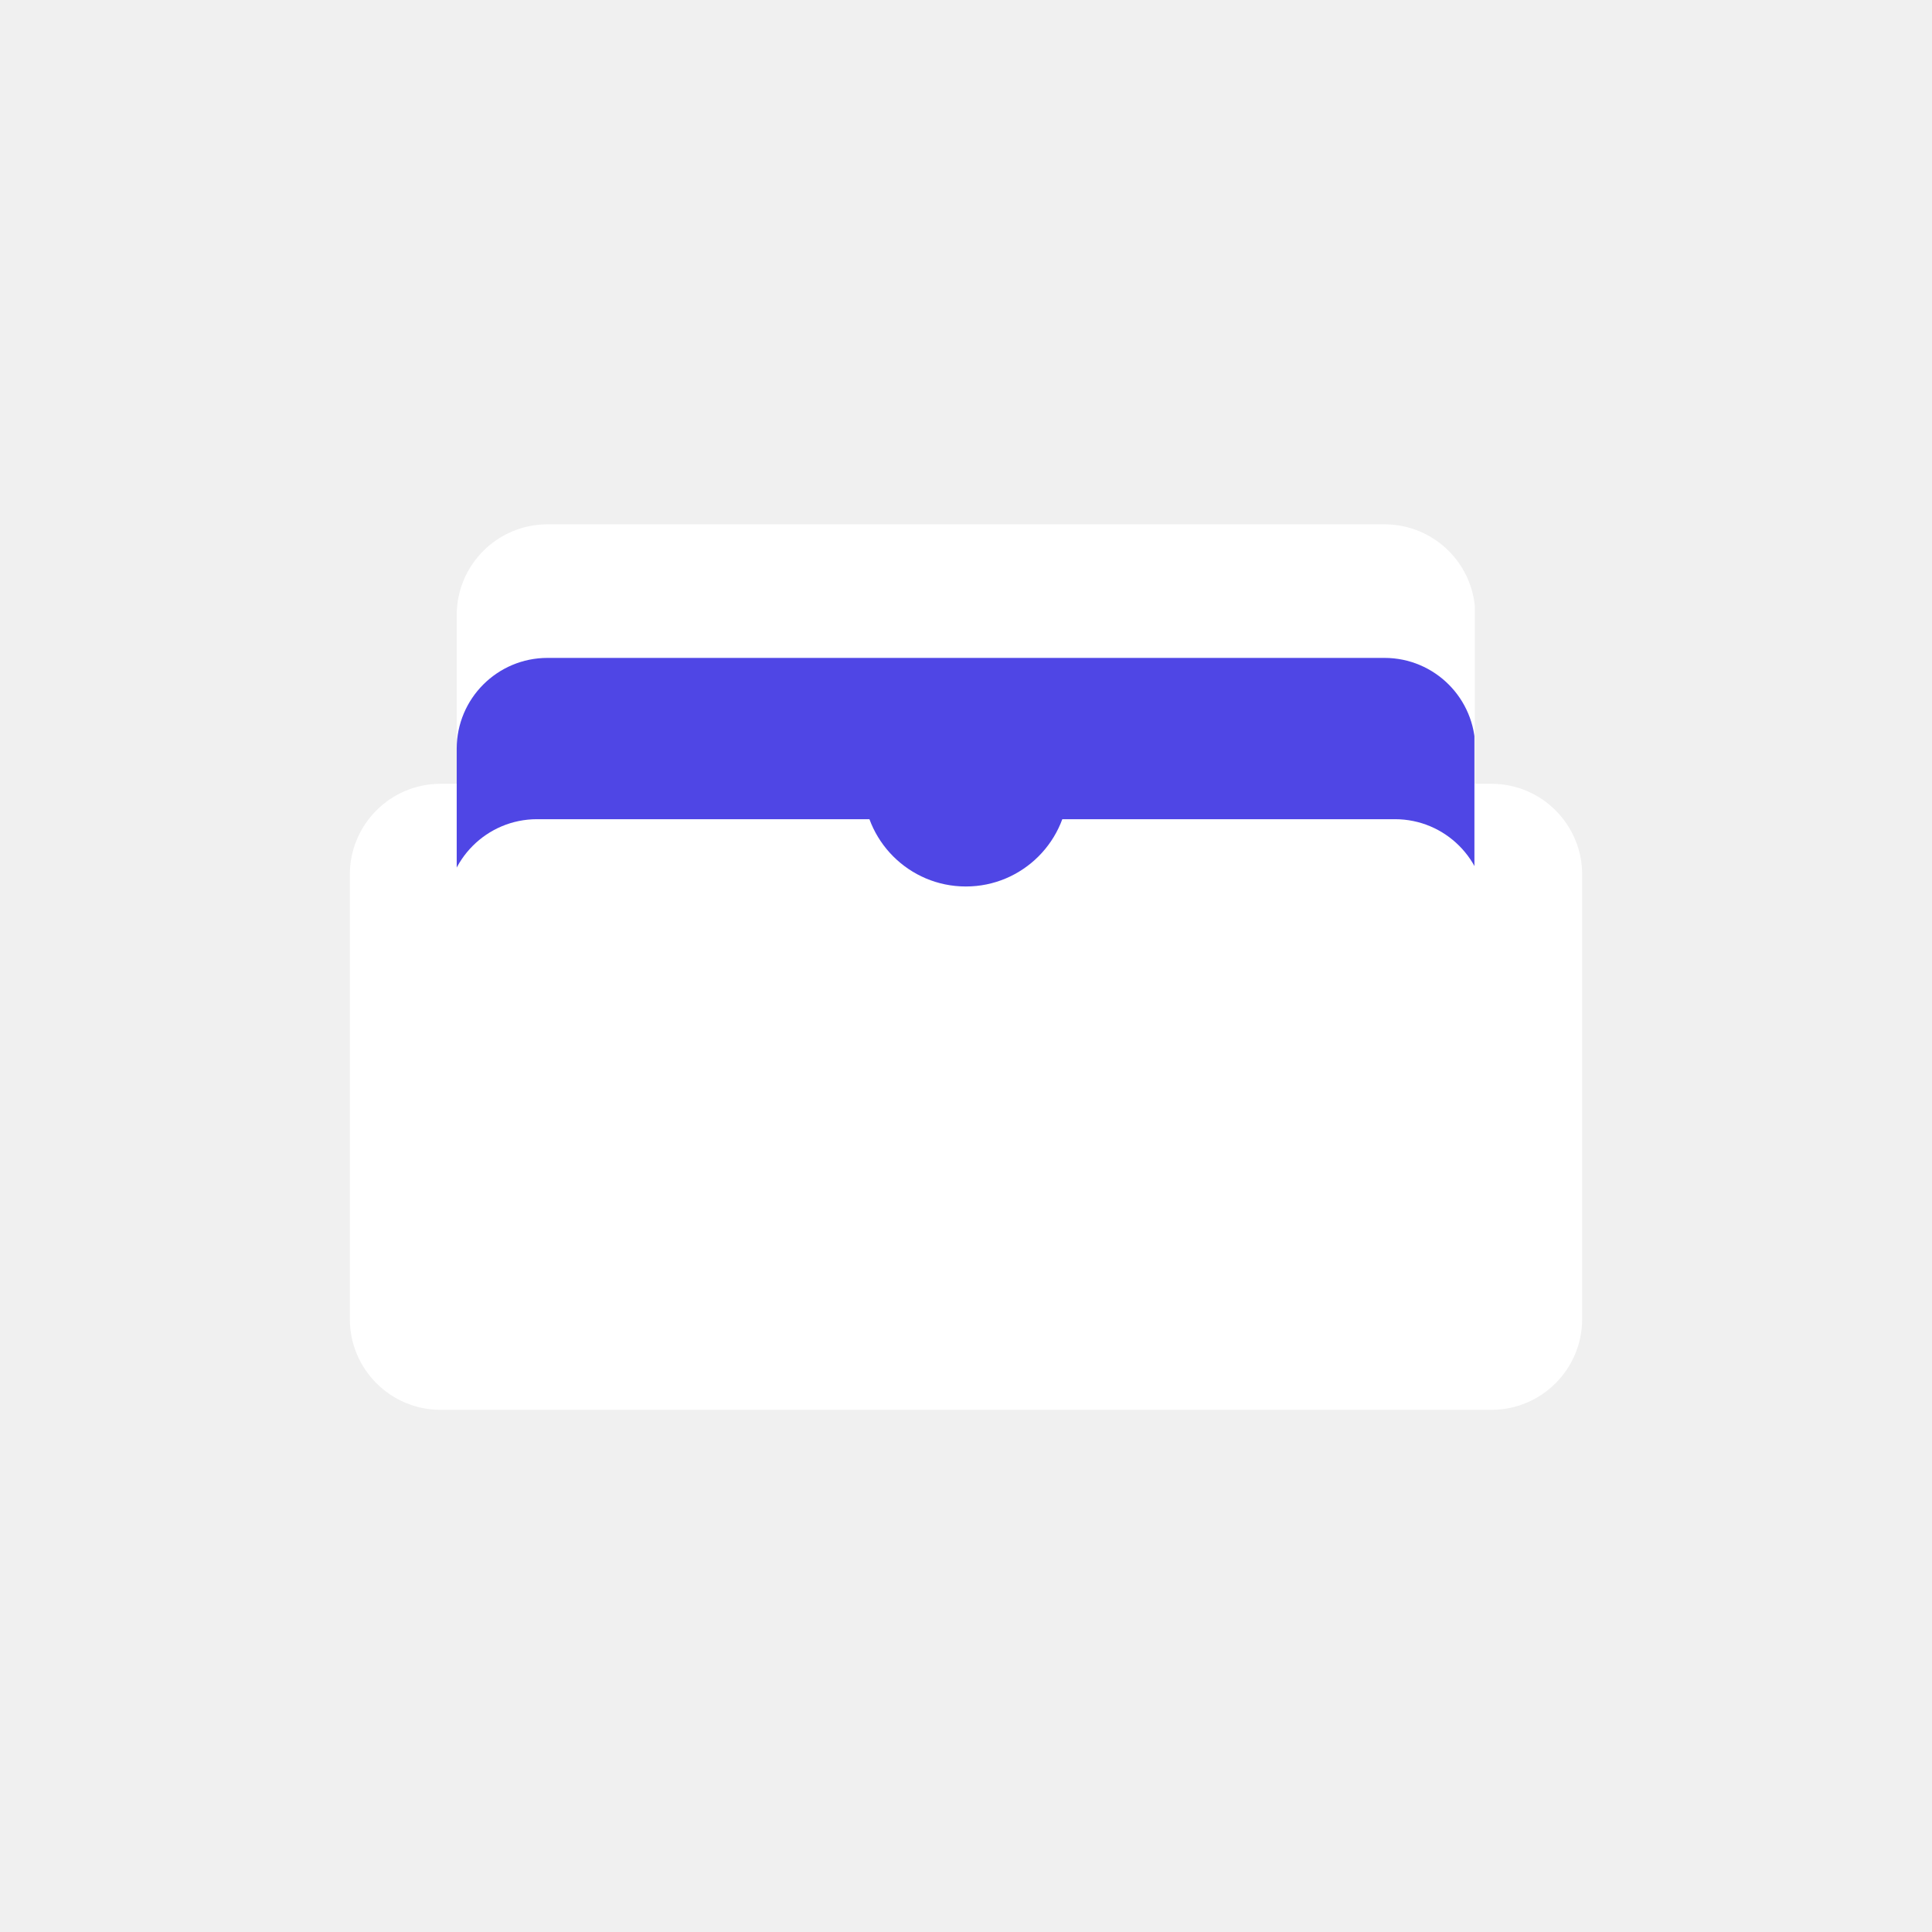
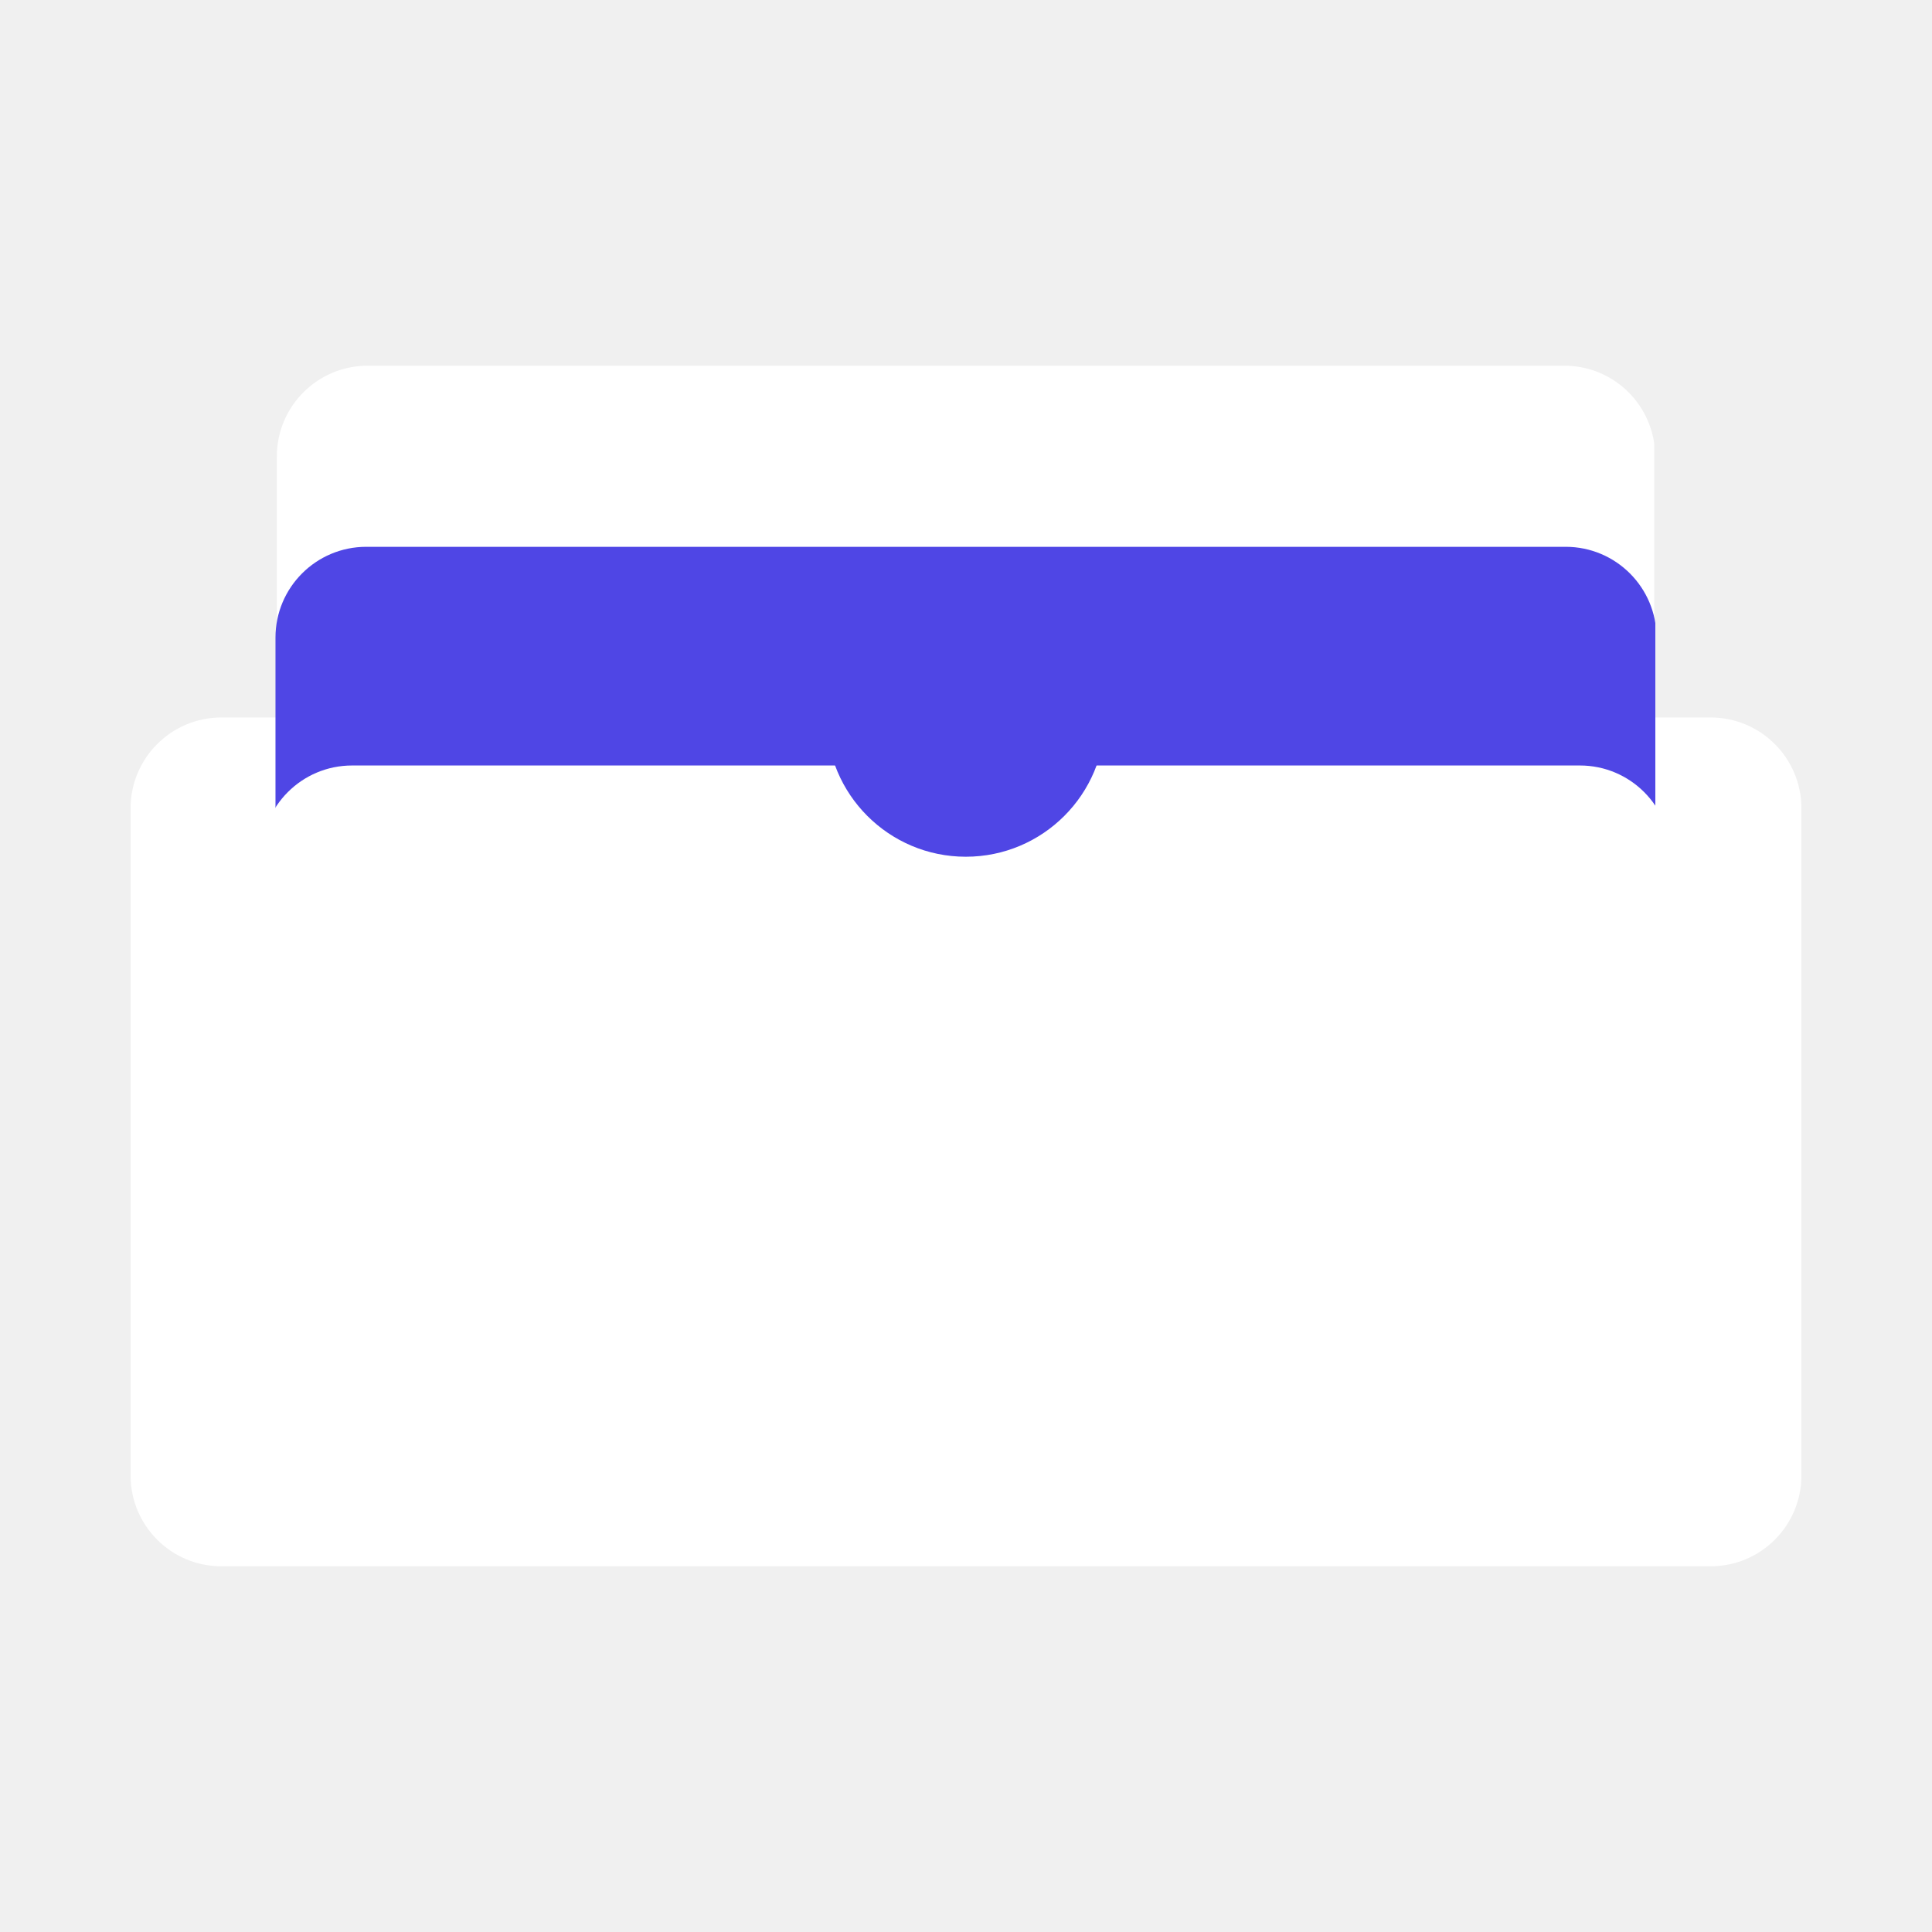
<svg xmlns="http://www.w3.org/2000/svg" width="2000" zoomAndPan="magnify" viewBox="0 0 1500 1500" height="2000" preserveAspectRatio="xMidYMid meet" version="1.0">
  <defs>
-     <clipPath id="38aca1a50b">
-       <path d="M 354.586 407.082 L 1146 407.082 L 1146 849.883 L 354.586 849.883 Z M 354.586 407.082 " clip-rule="nonzero" />
+     <clipPath id="6d8bf05b1a">
+       <path d="M 214.938 283.93 L 1286 283.93 L 1286 884.285 L 214.938 884.285 Z M 214.938 283.93 " clip-rule="nonzero" />
    </clipPath>
-     <clipPath id="a72180a95e">
-       <path d="M 425.086 407.082 L 1074.914 407.082 C 1113.852 407.082 1145.414 438.648 1145.414 477.582 L 1145.414 779.383 C 1145.414 818.32 1113.852 849.883 1074.914 849.883 L 425.086 849.883 C 386.148 849.883 354.586 818.32 354.586 779.383 L 354.586 477.582 C 354.586 438.648 386.148 407.082 425.086 407.082 Z M 425.086 407.082 " clip-rule="nonzero" />
+     <clipPath id="5724b80e20">
+       <path d="M 285.438 283.93 L 1214.551 283.93 C 1253.488 283.93 1285.051 315.492 1285.051 354.43 L 1285.051 813.785 C 1285.051 852.723 1253.488 884.285 1214.551 884.285 L 285.438 884.285 C 246.504 884.285 214.938 852.723 214.938 813.785 L 214.938 354.43 C 214.938 315.492 246.504 283.93 285.438 283.93 Z M 285.438 283.93 " clip-rule="nonzero" />
    </clipPath>
-     <clipPath id="bed512f0a9">
-       <path d="M 0.586 0.082 L 791.52 0.082 L 791.52 442.883 L 0.586 442.883 Z M 0.586 0.082 " clip-rule="nonzero" />
+     <clipPath id="f6ecfdd1fe">
+       <path d="M 0.938 0.93 L 1071 0.93 L 1071 601.285 L 0.938 601.285 Z M 0.938 0.93 " clip-rule="nonzero" />
    </clipPath>
-     <clipPath id="ba375a43bd">
-       <path d="M 71.086 0.082 L 720.914 0.082 C 759.852 0.082 791.414 31.648 791.414 70.582 L 791.414 372.383 C 791.414 411.32 759.852 442.883 720.914 442.883 L 71.086 442.883 C 32.148 442.883 0.586 411.32 0.586 372.383 L 0.586 70.582 C 0.586 31.648 32.148 0.082 71.086 0.082 Z M 71.086 0.082 " clip-rule="nonzero" />
+     <clipPath id="fdfe8e9eaa">
+       <path d="M 71.438 0.93 L 1000.551 0.93 C 1039.488 0.93 1071.051 32.492 1071.051 71.43 L 1071.051 530.785 C 1071.051 569.723 1039.488 601.285 1000.551 601.285 L 71.438 601.285 C 32.504 601.285 0.938 569.723 0.938 530.785 L 0.938 71.43 C 0.938 32.492 32.504 0.93 71.438 0.93 Z M 71.438 0.93 " clip-rule="nonzero" />
    </clipPath>
-     <clipPath id="6bfab4fc65">
-       <rect x="0" width="792" y="0" height="443" />
+     <clipPath id="23c7aba3a8">
+       <rect x="0" width="1072" y="0" height="602" />
    </clipPath>
-     <clipPath id="e83f3f72da">
-       <path d="M 271.609 608.527 L 1228.559 608.527 L 1228.559 1094.594 L 271.609 1094.594 Z M 271.609 608.527 " clip-rule="nonzero" />
+     <clipPath id="0c87a22c01">
+       <path d="M 101.391 557.051 L 1398.84 557.051 L 1398.84 1216.07 L 101.391 1216.07 Z M 101.391 557.051 " clip-rule="nonzero" />
    </clipPath>
-     <clipPath id="d4563cba39">
-       <path d="M 342.109 608.527 L 1157.891 608.527 C 1196.828 608.527 1228.391 640.09 1228.391 679.027 L 1228.391 1024.094 C 1228.391 1063.031 1196.828 1094.594 1157.891 1094.594 L 342.109 1094.594 C 303.172 1094.594 271.609 1063.031 271.609 1024.094 L 271.609 679.027 C 271.609 640.09 303.172 608.527 342.109 608.527 Z M 342.109 608.527 " clip-rule="nonzero" />
+     <clipPath id="5e9e48ad46">
+       <path d="M 171.891 557.051 L 1328.109 557.051 C 1367.047 557.051 1398.609 588.613 1398.609 627.551 L 1398.609 1145.57 C 1398.609 1184.508 1367.047 1216.07 1328.109 1216.07 L 171.891 1216.07 C 132.953 1216.07 101.391 1184.508 101.391 1145.57 L 101.391 627.551 C 101.391 588.613 132.953 557.051 171.891 557.051 Z M 171.891 557.051 " clip-rule="nonzero" />
    </clipPath>
-     <clipPath id="9b6196b21c">
-       <path d="M 0.609 0.527 L 957.559 0.527 L 957.559 486.594 L 0.609 486.594 Z M 0.609 0.527 " clip-rule="nonzero" />
+     <clipPath id="5f4f1a228f">
+       <path d="M 0.391 0.051 L 1297.719 0.051 L 1297.719 659.07 L 0.391 659.07 Z M 0.391 0.051 " clip-rule="nonzero" />
    </clipPath>
-     <clipPath id="fcee650193">
-       <path d="M 71.109 0.527 L 886.891 0.527 C 925.828 0.527 957.391 32.09 957.391 71.027 L 957.391 416.094 C 957.391 455.031 925.828 486.594 886.891 486.594 L 71.109 486.594 C 32.172 486.594 0.609 455.031 0.609 416.094 L 0.609 71.027 C 0.609 32.09 32.172 0.527 71.109 0.527 Z M 71.109 0.527 " clip-rule="nonzero" />
+     <clipPath id="46b9c7b1ed">
+       <path d="M 70.891 0.051 L 1227.109 0.051 C 1266.047 0.051 1297.609 31.613 1297.609 70.551 L 1297.609 588.57 C 1297.609 627.508 1266.047 659.07 1227.109 659.07 L 70.891 659.07 C 31.953 659.07 0.391 627.508 0.391 588.57 L 0.391 70.551 C 0.391 31.613 31.953 0.051 70.891 0.051 Z M 70.891 0.051 " clip-rule="nonzero" />
    </clipPath>
-     <clipPath id="bc3836ec0c">
-       <rect x="0" width="958" y="0" height="487" />
+     <clipPath id="77beb957c3">
+       <rect x="0" width="1298" y="0" height="660" />
    </clipPath>
-     <clipPath id="e7b3e65075">
-       <path d="M 354.586 510.797 L 1146 510.797 L 1146 896.094 L 354.586 896.094 Z M 354.586 510.797 " clip-rule="nonzero" />
+     <clipPath id="a64aea40fd">
+       <path d="M 213.887 424.543 L 1287 424.543 L 1287 946.938 L 213.887 946.938 Z M 213.887 424.543 " clip-rule="nonzero" />
    </clipPath>
-     <clipPath id="8121065014">
-       <path d="M 425.086 510.797 L 1074.914 510.797 C 1113.852 510.797 1145.414 542.359 1145.414 581.297 L 1145.414 825.594 C 1145.414 864.527 1113.852 896.094 1074.914 896.094 L 425.086 896.094 C 386.148 896.094 354.586 864.527 354.586 825.594 L 354.586 581.297 C 354.586 542.359 386.148 510.797 425.086 510.797 Z M 425.086 510.797 " clip-rule="nonzero" />
+     <clipPath id="a9d07af7a3">
+       <path d="M 284.387 424.543 L 1215.613 424.543 C 1254.547 424.543 1286.113 456.109 1286.113 495.043 L 1286.113 876.438 C 1286.113 915.375 1254.547 946.938 1215.613 946.938 L 284.387 946.938 C 245.453 946.938 213.887 915.375 213.887 876.438 L 213.887 495.043 C 213.887 456.109 245.453 424.543 284.387 424.543 Z M 284.387 424.543 " clip-rule="nonzero" />
    </clipPath>
-     <clipPath id="df248f6a46">
-       <path d="M 0.586 0.797 L 791 0.797 L 791 386.094 L 0.586 386.094 Z M 0.586 0.797 " clip-rule="nonzero" />
+     <clipPath id="cb6318d893">
+       <path d="M 0.887 0.543 L 1073 0.543 L 1073 522.938 L 0.887 522.938 Z M 0.887 0.543 " clip-rule="nonzero" />
    </clipPath>
-     <clipPath id="f687b6e94e">
-       <path d="M 71.086 0.797 L 720.914 0.797 C 759.852 0.797 791.414 32.359 791.414 71.297 L 791.414 315.594 C 791.414 354.527 759.852 386.094 720.914 386.094 L 71.086 386.094 C 32.148 386.094 0.586 354.527 0.586 315.594 L 0.586 71.297 C 0.586 32.359 32.148 0.797 71.086 0.797 Z M 71.086 0.797 " clip-rule="nonzero" />
+     <clipPath id="4b2497f159">
+       <path d="M 71.387 0.543 L 1002.613 0.543 C 1041.547 0.543 1073.113 32.109 1073.113 71.043 L 1073.113 452.438 C 1073.113 491.375 1041.547 522.938 1002.613 522.938 L 71.387 522.938 C 32.453 522.938 0.887 491.375 0.887 452.438 L 0.887 71.043 C 0.887 32.109 32.453 0.543 71.387 0.543 Z M 71.387 0.543 " clip-rule="nonzero" />
    </clipPath>
-     <clipPath id="4bfb5a9307">
-       <rect x="0" width="792" y="0" height="387" />
+     <clipPath id="67ea4b0ba4">
+       <rect x="0" width="1074" y="0" height="523" />
    </clipPath>
-     <clipPath id="780aee4407">
-       <path d="M 346.434 636.02 L 1153.965 636.02 L 1153.965 937.812 L 346.434 937.812 Z M 346.434 636.02 " clip-rule="nonzero" />
+     <clipPath id="d7dc82bbb0">
+       <path d="M 202.84 594.328 L 1297.699 594.328 L 1297.699 1003.504 L 202.84 1003.504 Z M 202.84 594.328 " clip-rule="nonzero" />
    </clipPath>
-     <clipPath id="d7ad83e6f1">
-       <path d="M 416.934 636.02 L 1083.066 636.02 C 1122 636.02 1153.566 667.586 1153.566 706.52 L 1153.566 867.312 C 1153.566 906.25 1122 937.812 1083.066 937.812 L 416.934 937.812 C 378 937.812 346.434 906.25 346.434 867.312 L 346.434 706.52 C 346.434 667.586 378 636.02 416.934 636.02 Z M 416.934 636.02 " clip-rule="nonzero" />
+     <clipPath id="8a7dac6887">
+       <path d="M 273.34 594.328 L 1226.66 594.328 C 1265.598 594.328 1297.16 625.891 1297.16 664.828 L 1297.16 933.004 C 1297.16 971.938 1265.598 1003.504 1226.66 1003.504 L 273.34 1003.504 C 234.402 1003.504 202.84 971.938 202.84 933.004 L 202.84 664.828 C 202.84 625.891 234.402 594.328 273.34 594.328 Z M 273.34 594.328 " clip-rule="nonzero" />
    </clipPath>
-     <clipPath id="937d15a70b">
-       <path d="M 0.434 0.02 L 807.68 0.02 L 807.68 301.812 L 0.434 301.812 Z M 0.434 0.02 " clip-rule="nonzero" />
+     <clipPath id="e0709635c5">
+       <path d="M 0.84 0.328 L 1095.199 0.328 L 1095.199 409.504 L 0.84 409.504 Z M 0.84 0.328 " clip-rule="nonzero" />
    </clipPath>
-     <clipPath id="c28ddfca35">
-       <path d="M 70.934 0.02 L 737.066 0.02 C 776 0.02 807.566 31.586 807.566 70.52 L 807.566 231.312 C 807.566 270.25 776 301.812 737.066 301.812 L 70.934 301.812 C 32 301.812 0.434 270.25 0.434 231.312 L 0.434 70.52 C 0.434 31.586 32 0.02 70.934 0.02 Z M 70.934 0.02 " clip-rule="nonzero" />
+     <clipPath id="ed50e0f389">
+       <path d="M 71.34 0.328 L 1024.66 0.328 C 1063.598 0.328 1095.16 31.891 1095.16 70.828 L 1095.16 339.004 C 1095.16 377.938 1063.598 409.504 1024.66 409.504 L 71.34 409.504 C 32.402 409.504 0.84 377.938 0.84 339.004 L 0.84 70.828 C 0.84 31.891 32.402 0.328 71.34 0.328 Z M 71.34 0.328 " clip-rule="nonzero" />
    </clipPath>
-     <clipPath id="fc3c4b36a7">
-       <rect x="0" width="808" y="0" height="302" />
+     <clipPath id="c47cdc0a32">
+       <rect x="0" width="1096" y="0" height="410" />
    </clipPath>
-     <clipPath id="b965861c06">
-       <path d="M 670.156 528.785 L 829.641 528.785 L 829.641 688.266 L 670.156 688.266 Z M 670.156 528.785 " clip-rule="nonzero" />
+     <clipPath id="2eea7b004c">
+       <path d="M 641.746 448.934 L 857.977 448.934 L 857.977 665.164 L 641.746 665.164 Z M 641.746 448.934 " clip-rule="nonzero" />
    </clipPath>
-     <clipPath id="a67723342e">
-       <path d="M 749.898 528.785 C 705.859 528.785 670.156 564.488 670.156 608.527 C 670.156 652.566 705.859 688.266 749.898 688.266 C 793.938 688.266 829.641 652.566 829.641 608.527 C 829.641 564.488 793.938 528.785 749.898 528.785 Z M 749.898 528.785 " clip-rule="nonzero" />
+     <clipPath id="3066411af5">
+       <path d="M 749.863 448.934 C 690.152 448.934 641.746 497.34 641.746 557.051 C 641.746 616.758 690.152 665.164 749.863 665.164 C 809.57 665.164 857.977 616.758 857.977 557.051 C 857.977 497.34 809.57 448.934 749.863 448.934 Z M 749.863 448.934 " clip-rule="nonzero" />
    </clipPath>
-     <clipPath id="9338a9f5fc">
-       <path d="M 0.156 0.785 L 159.641 0.785 L 159.641 160.266 L 0.156 160.266 Z M 0.156 0.785 " clip-rule="nonzero" />
+     <clipPath id="6c140cc541">
+       <path d="M 0.746 0.934 L 216.977 0.934 L 216.977 217.164 L 0.746 217.164 Z M 0.746 0.934 " clip-rule="nonzero" />
    </clipPath>
-     <clipPath id="4c286003e6">
-       <path d="M 79.898 0.785 C 35.859 0.785 0.156 36.488 0.156 80.527 C 0.156 124.566 35.859 160.266 79.898 160.266 C 123.938 160.266 159.641 124.566 159.641 80.527 C 159.641 36.488 123.938 0.785 79.898 0.785 Z M 79.898 0.785 " clip-rule="nonzero" />
+     <clipPath id="58c61848d8">
+       <path d="M 108.863 0.934 C 49.152 0.934 0.746 49.34 0.746 109.051 C 0.746 168.758 49.152 217.164 108.863 217.164 C 168.57 217.164 216.977 168.758 216.977 109.051 C 216.977 49.34 168.57 0.934 108.863 0.934 Z M 108.863 0.934 " clip-rule="nonzero" />
    </clipPath>
-     <clipPath id="5621b4a864">
-       <rect x="0" width="160" y="0" height="161" />
+     <clipPath id="c1df8bdad1">
+       <rect x="0" width="217" y="0" height="218" />
    </clipPath>
  </defs>
-   <g clip-path="url(#38aca1a50b)">
-     <g clip-path="url(#a72180a95e)">
-       <g transform="matrix(1, 0, 0, 1, 354, 407)">
-         <g clip-path="url(#6bfab4fc65)">
-           <g clip-path="url(#bed512f0a9)">
-             <g clip-path="url(#ba375a43bd)">
-               <path fill="#ffffff" d="M 0.586 0.082 L 791.051 0.082 L 791.051 442.883 L 0.586 442.883 Z M 0.586 0.082 " fill-opacity="1" fill-rule="nonzero" />
+   <g clip-path="url(#6d8bf05b1a)">
+     <g clip-path="url(#5724b80e20)">
+       <g transform="matrix(1, 0, 0, 1, 214, 283)">
+         <g clip-path="url(#23c7aba3a8)">
+           <g clip-path="url(#f6ecfdd1fe)">
+             <g clip-path="url(#fdfe8e9eaa)">
+               <path fill="#ffffff" d="M 0.938 0.93 L 1070.324 0.93 L 1070.324 601.285 L 0.938 601.285 Z M 0.938 0.93 " fill-opacity="1" fill-rule="nonzero" />
            </g>
          </g>
        </g>
      </g>
    </g>
  </g>
-   <g clip-path="url(#e83f3f72da)">
-     <g clip-path="url(#d4563cba39)">
-       <g transform="matrix(1, 0, 0, 1, 271, 608)">
-         <g clip-path="url(#bc3836ec0c)">
-           <g clip-path="url(#9b6196b21c)">
-             <g clip-path="url(#fcee650193)">
-               <path fill="#ffffff" d="M 0.609 0.527 L 957.559 0.527 L 957.559 486.594 L 0.609 486.594 Z M 0.609 0.527 " fill-opacity="1" fill-rule="nonzero" />
+   <g clip-path="url(#0c87a22c01)">
+     <g clip-path="url(#5e9e48ad46)">
+       <g transform="matrix(1, 0, 0, 1, 101, 557)">
+         <g clip-path="url(#77beb957c3)">
+           <g clip-path="url(#5f4f1a228f)">
+             <g clip-path="url(#46b9c7b1ed)">
+               <path fill="#ffffff" d="M 0.391 0.051 L 1297.84 0.051 L 1297.84 659.07 L 0.391 659.07 Z M 0.391 0.051 " fill-opacity="1" fill-rule="nonzero" />
            </g>
          </g>
        </g>
      </g>
    </g>
  </g>
-   <g clip-path="url(#e7b3e65075)">
-     <g clip-path="url(#8121065014)">
-       <g transform="matrix(1, 0, 0, 1, 354, 510)">
-         <g clip-path="url(#4bfb5a9307)">
-           <g clip-path="url(#df248f6a46)">
-             <g clip-path="url(#f687b6e94e)">
-               <path fill="#4f46e5" d="M 0.586 0.797 L 790.742 0.797 L 790.742 386.094 L 0.586 386.094 Z M 0.586 0.797 " fill-opacity="1" fill-rule="nonzero" />
+   <g clip-path="url(#a64aea40fd)">
+     <g clip-path="url(#a9d07af7a3)">
+       <g transform="matrix(1, 0, 0, 1, 213, 424)">
+         <g clip-path="url(#67ea4b0ba4)">
+           <g clip-path="url(#cb6318d893)">
+             <g clip-path="url(#4b2497f159)">
+               <path fill="#4f46e5" d="M 0.887 0.543 L 1072.203 0.543 L 1072.203 522.938 L 0.887 522.938 Z M 0.887 0.543 " fill-opacity="1" fill-rule="nonzero" />
            </g>
          </g>
        </g>
      </g>
    </g>
  </g>
-   <g clip-path="url(#780aee4407)">
-     <g clip-path="url(#d7ad83e6f1)">
-       <g transform="matrix(1, 0, 0, 1, 346, 636)">
-         <g clip-path="url(#fc3c4b36a7)">
-           <g clip-path="url(#937d15a70b)">
-             <g clip-path="url(#c28ddfca35)">
-               <path fill="#ffffff" d="M 0.434 0.023 L 807.965 0.023 L 807.965 301.812 L 0.434 301.812 Z M 0.434 0.023 " fill-opacity="1" fill-rule="nonzero" />
+   <g clip-path="url(#d7dc82bbb0)">
+     <g clip-path="url(#8a7dac6887)">
+       <g transform="matrix(1, 0, 0, 1, 202, 594)">
+         <g clip-path="url(#c47cdc0a32)">
+           <g clip-path="url(#e0709635c5)">
+             <g clip-path="url(#ed50e0f389)">
+               <path fill="#ffffff" d="M 0.84 0.328 L 1095.699 0.328 L 1095.699 409.504 L 0.84 409.504 Z M 0.84 0.328 " fill-opacity="1" fill-rule="nonzero" />
            </g>
          </g>
        </g>
      </g>
    </g>
  </g>
-   <g clip-path="url(#b965861c06)">
-     <g clip-path="url(#a67723342e)">
-       <g transform="matrix(1, 0, 0, 1, 670, 528)">
-         <g clip-path="url(#5621b4a864)">
-           <g clip-path="url(#9338a9f5fc)">
-             <g clip-path="url(#4c286003e6)">
-               <path fill="#4f46e5" d="M 0.156 0.785 L 159.641 0.785 L 159.641 160.266 L 0.156 160.266 Z M 0.156 0.785 " fill-opacity="1" fill-rule="nonzero" />
+   <g clip-path="url(#2eea7b004c)">
+     <g clip-path="url(#3066411af5)">
+       <g transform="matrix(1, 0, 0, 1, 641, 448)">
+         <g clip-path="url(#c1df8bdad1)">
+           <g clip-path="url(#6c140cc541)">
+             <g clip-path="url(#58c61848d8)">
+               <path fill="#4f46e5" d="M 0.746 0.934 L 216.977 0.934 L 216.977 217.164 L 0.746 217.164 Z M 0.746 0.934 " fill-opacity="1" fill-rule="nonzero" />
            </g>
          </g>
        </g>
      </g>
    </g>
  </g>
</svg>
